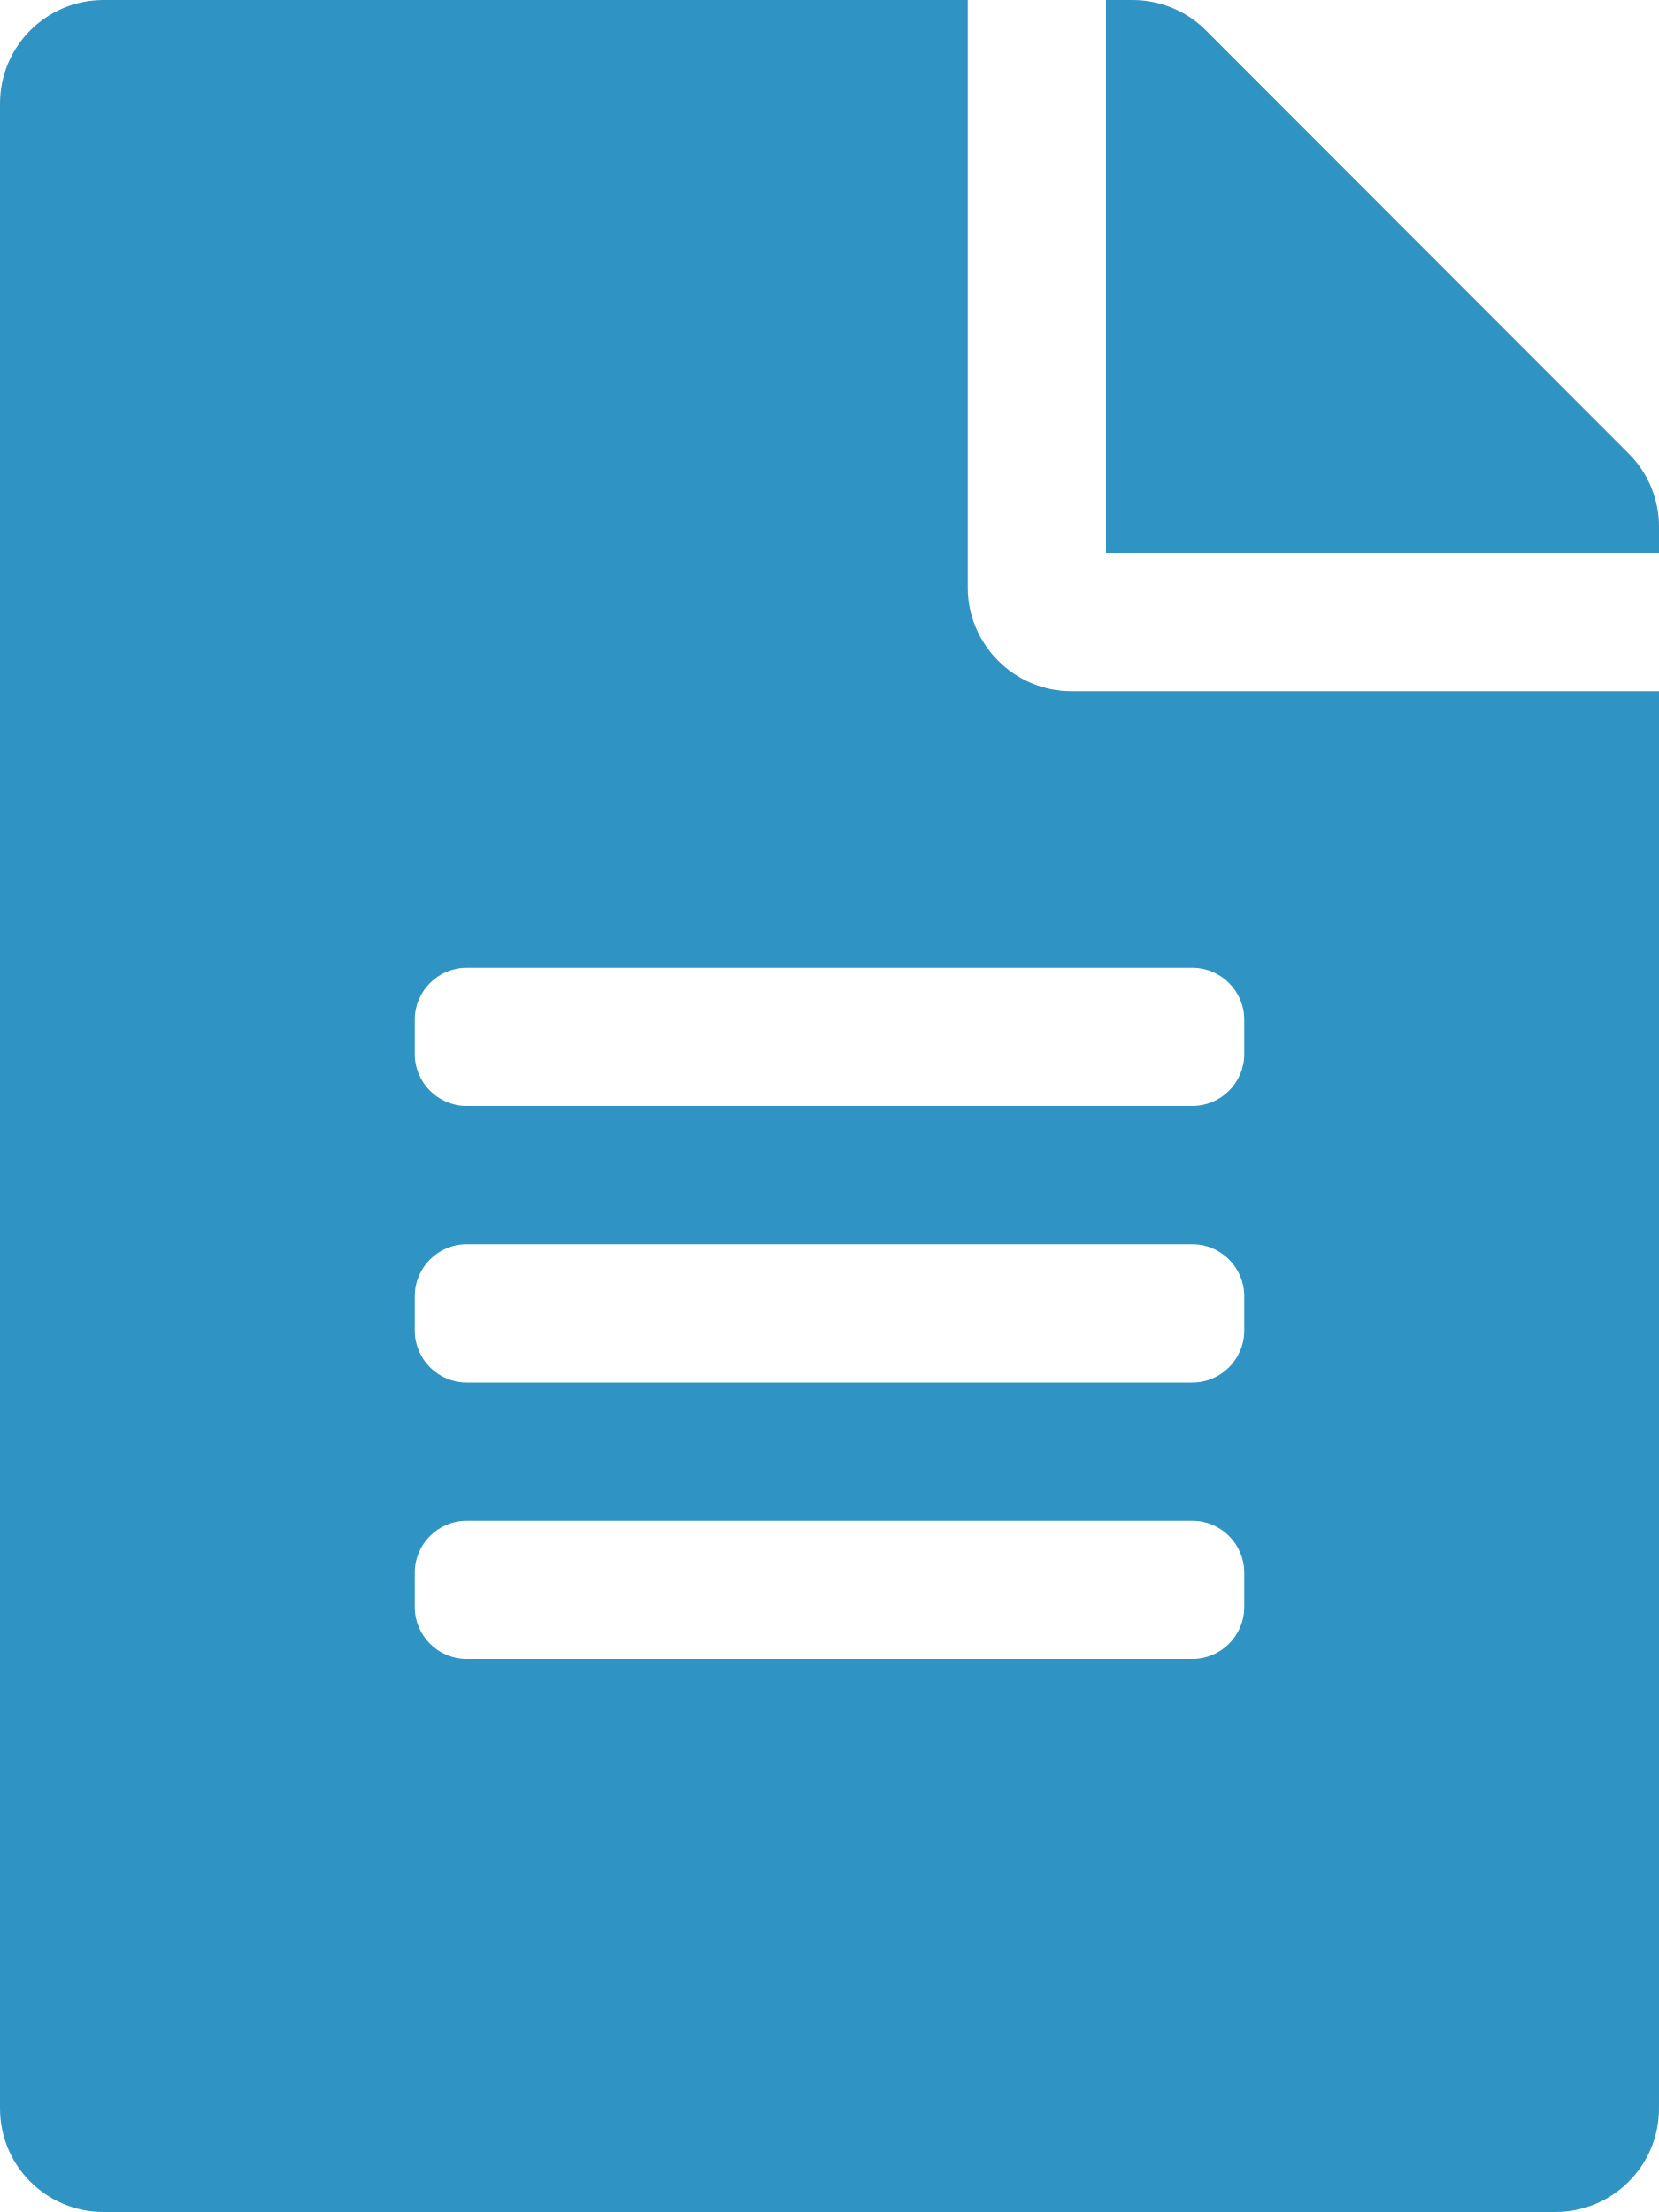
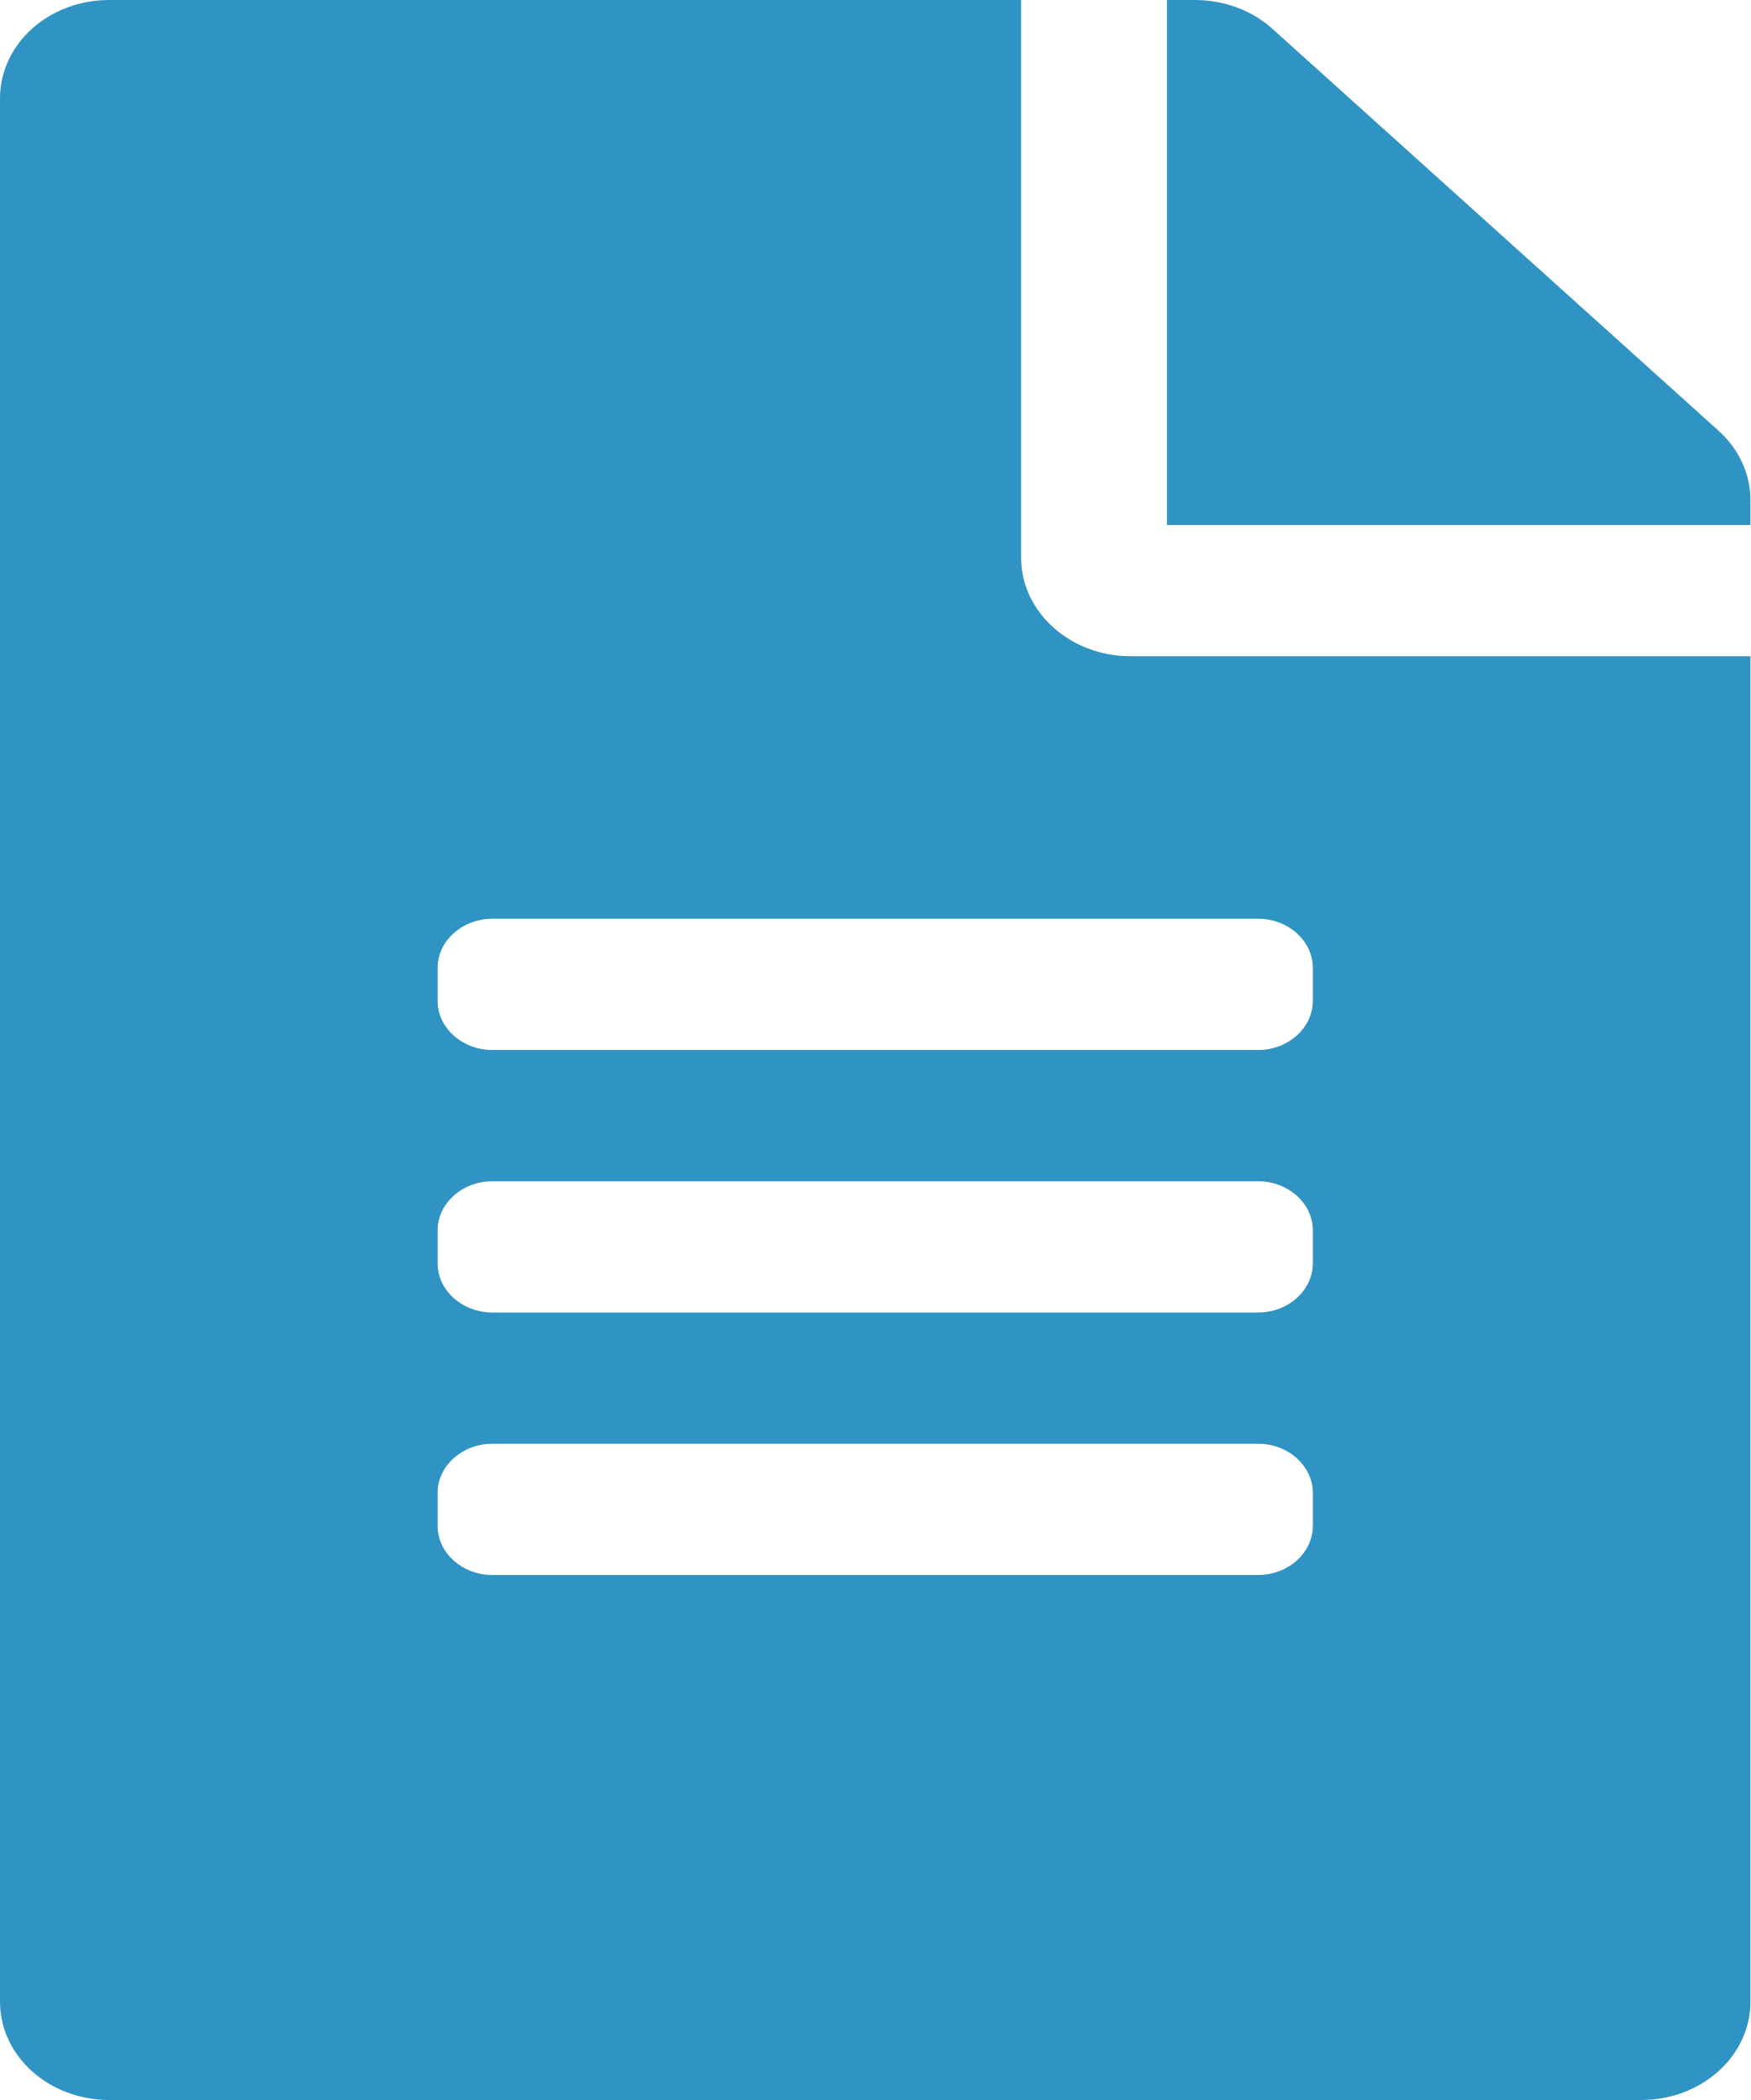
- <svg xmlns="http://www.w3.org/2000/svg" aria-hidden="true" focusable="false" data-prefix="fas" data-icon="file-alt" class="svg-inline--fa fa-file-alt fa-w-12" role="img" viewBox="0 0 384 512">
-   <path fill="#2F94C3" d="M224 136V0H24C10.7 0 0 10.7 0 24v464c0 13.3 10.7 24 24 24h336c13.3 0 24-10.7 24-24V160H248c-13.2 0-24-10.8-24-24zm64 236c0 6.6-5.4 12-12 12H108c-6.6 0-12-5.4-12-12v-8c0-6.6 5.4-12 12-12h168c6.6 0 12 5.4 12 12v8zm0-64c0 6.6-5.4 12-12 12H108c-6.6 0-12-5.4-12-12v-8c0-6.6 5.4-12 12-12h168c6.6 0 12 5.4 12 12v8zm0-72v8c0 6.6-5.4 12-12 12H108c-6.6 0-12-5.4-12-12v-8c0-6.6 5.4-12 12-12h168c6.6 0 12 5.4 12 12zm96-114.1v6.1H256V0h6.1c6.4 0 12.5 2.5 17 7l97.9 98c4.5 4.5 7 10.6 7 16.9z" />
+ <svg xmlns="http://www.w3.org/2000/svg" width="20" height="24" viewBox="0 0 20 24" fill="none">
+   <path d="M11.667 6.375V0H1.25C0.557 0 0 0.502 0 1.125V22.875C0 23.498 0.557 24 1.25 24H18.75C19.443 24 20 23.498 20 22.875V7.5H12.917C12.229 7.5 11.667 6.994 11.667 6.375ZM15 17.438C15 17.747 14.719 18 14.375 18H5.625C5.281 18 5 17.747 5 17.438V17.062C5 16.753 5.281 16.5 5.625 16.5H14.375C14.719 16.5 15 16.753 15 17.062V17.438ZM15 14.438C15 14.747 14.719 15 14.375 15H5.625C5.281 15 5 14.747 5 14.438V14.062C5 13.753 5.281 13.5 5.625 13.5H14.375C14.719 13.5 15 13.753 15 14.062V14.438ZM15 11.062V11.438C15 11.747 14.719 12 14.375 12H5.625C5.281 12 5 11.747 5 11.438V11.062C5 10.753 5.281 10.5 5.625 10.5H14.375C14.719 10.5 15 10.753 15 11.062ZM20 5.714V6H13.333V0H13.651C13.984 0 14.302 0.117 14.537 0.328L19.635 4.922C19.87 5.133 20 5.419 20 5.714Z" fill="#2F94C3" />
</svg>
